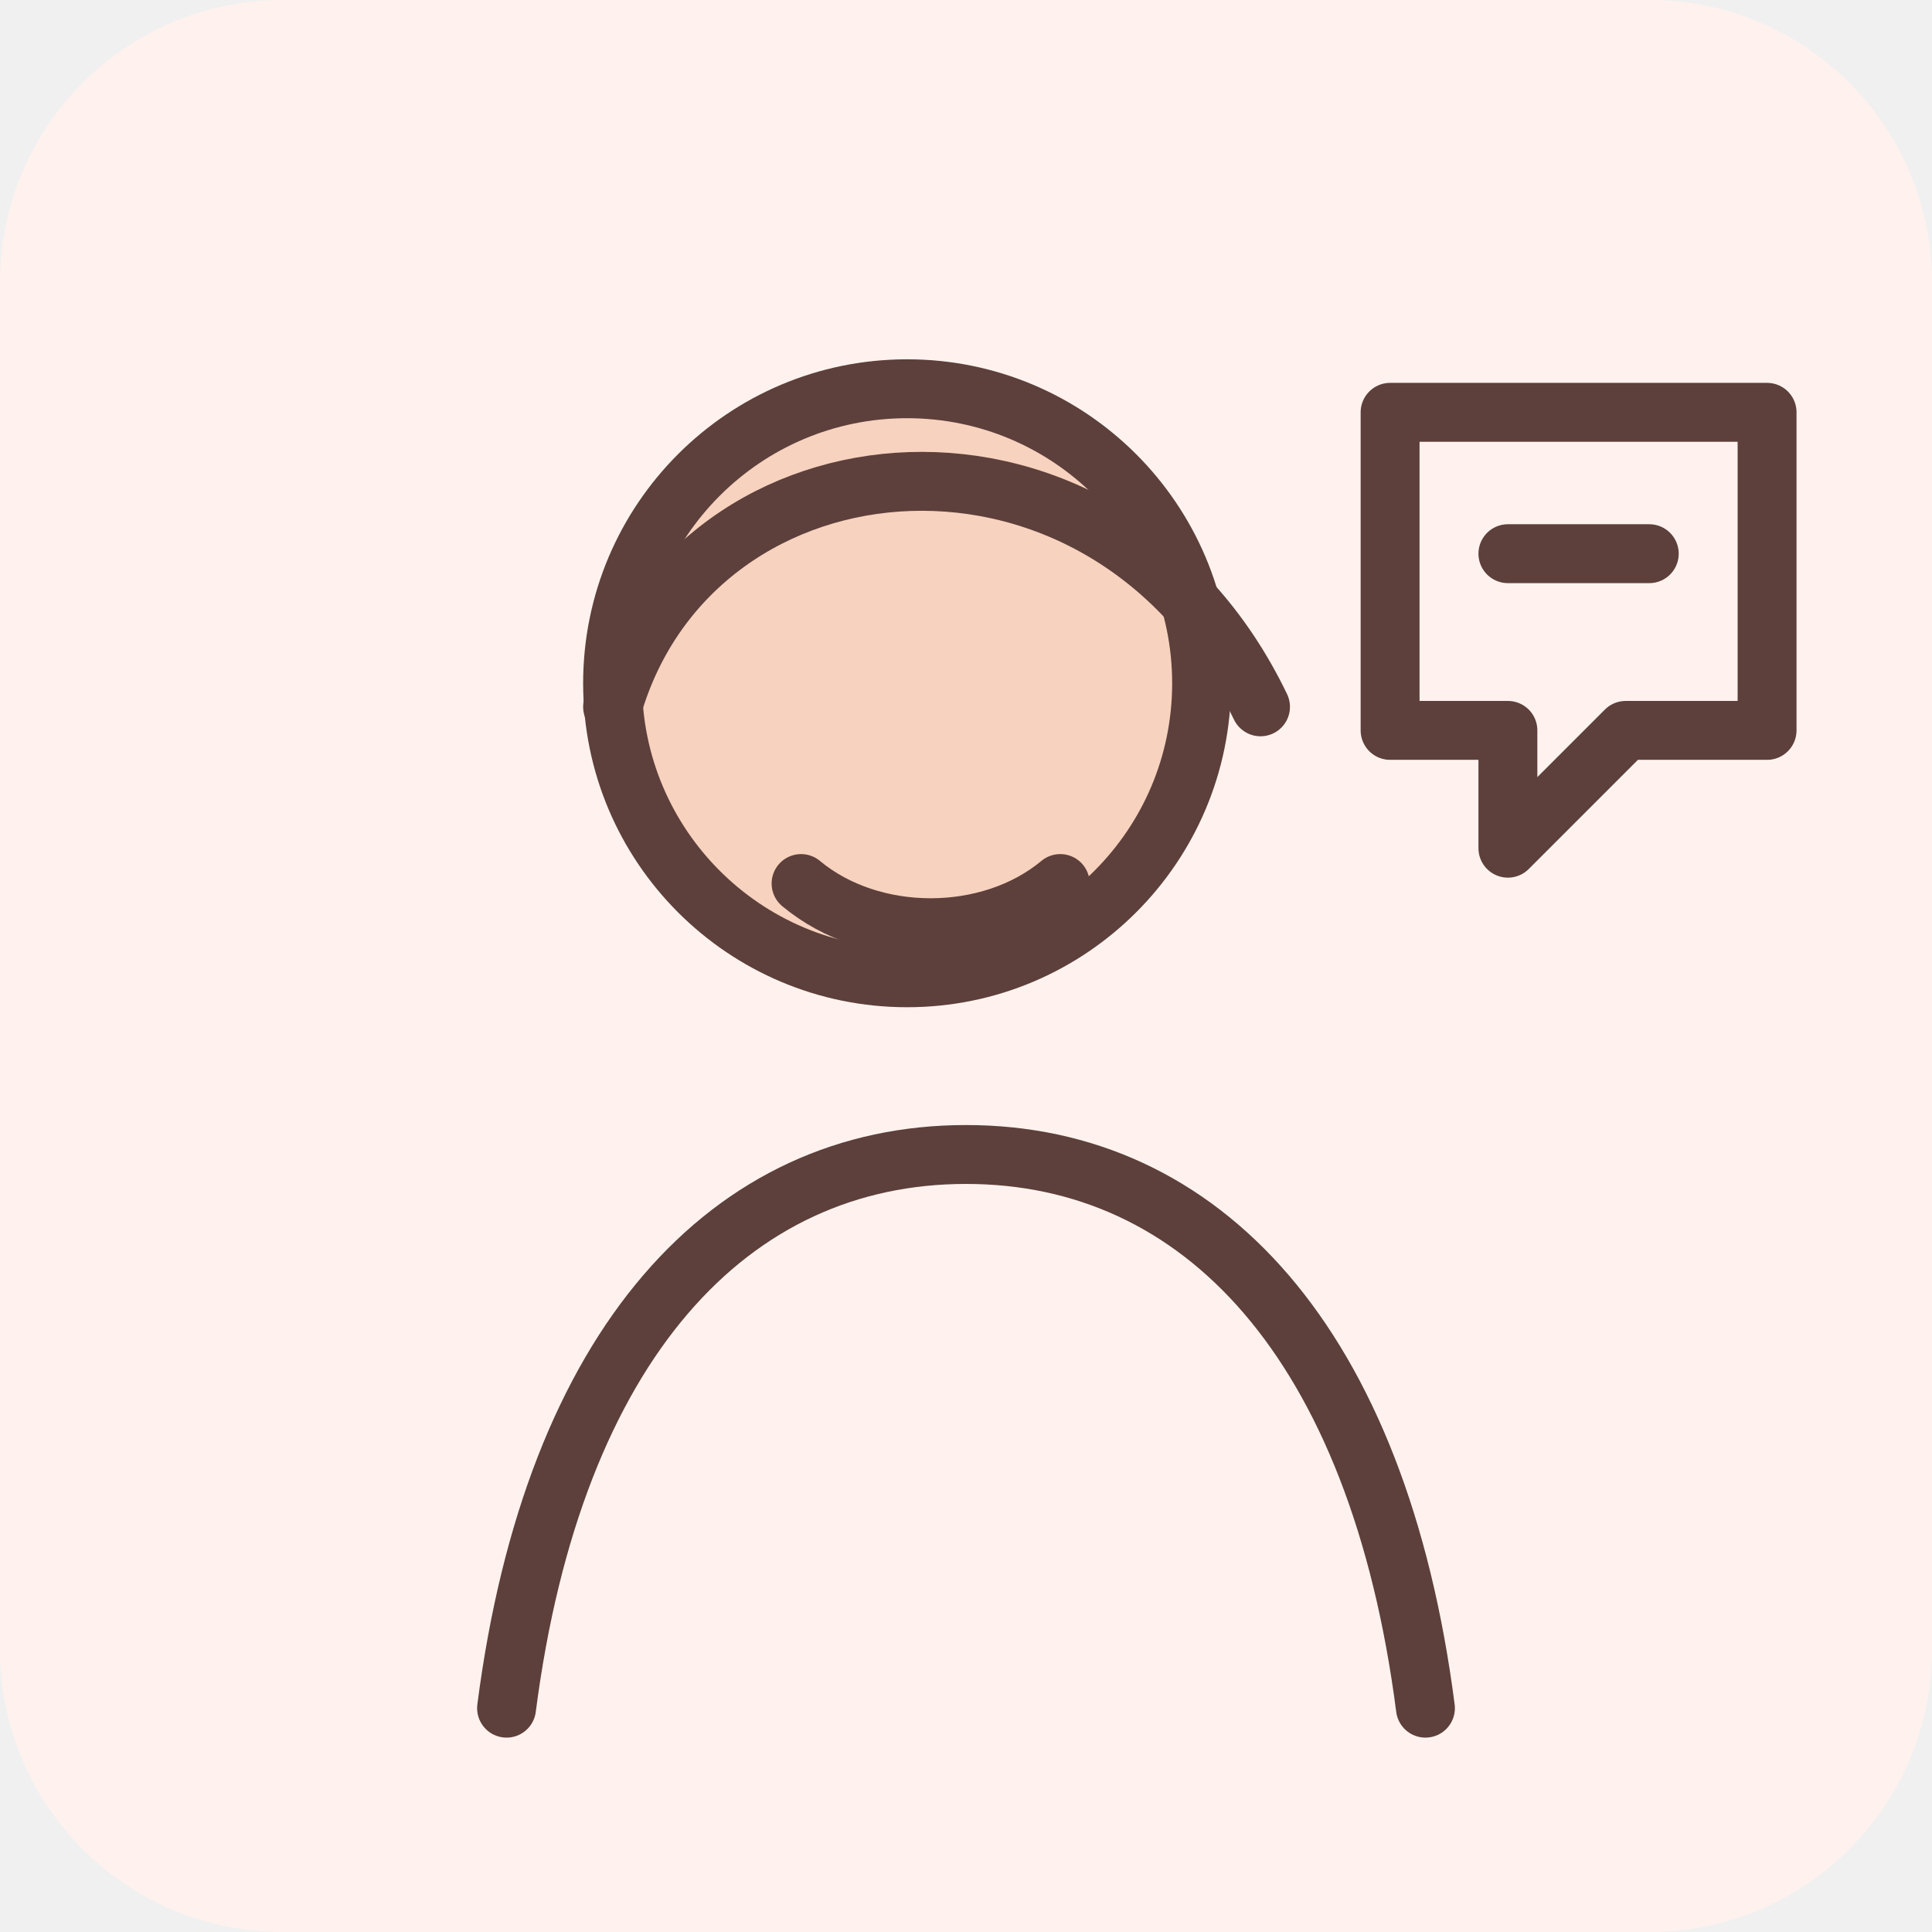
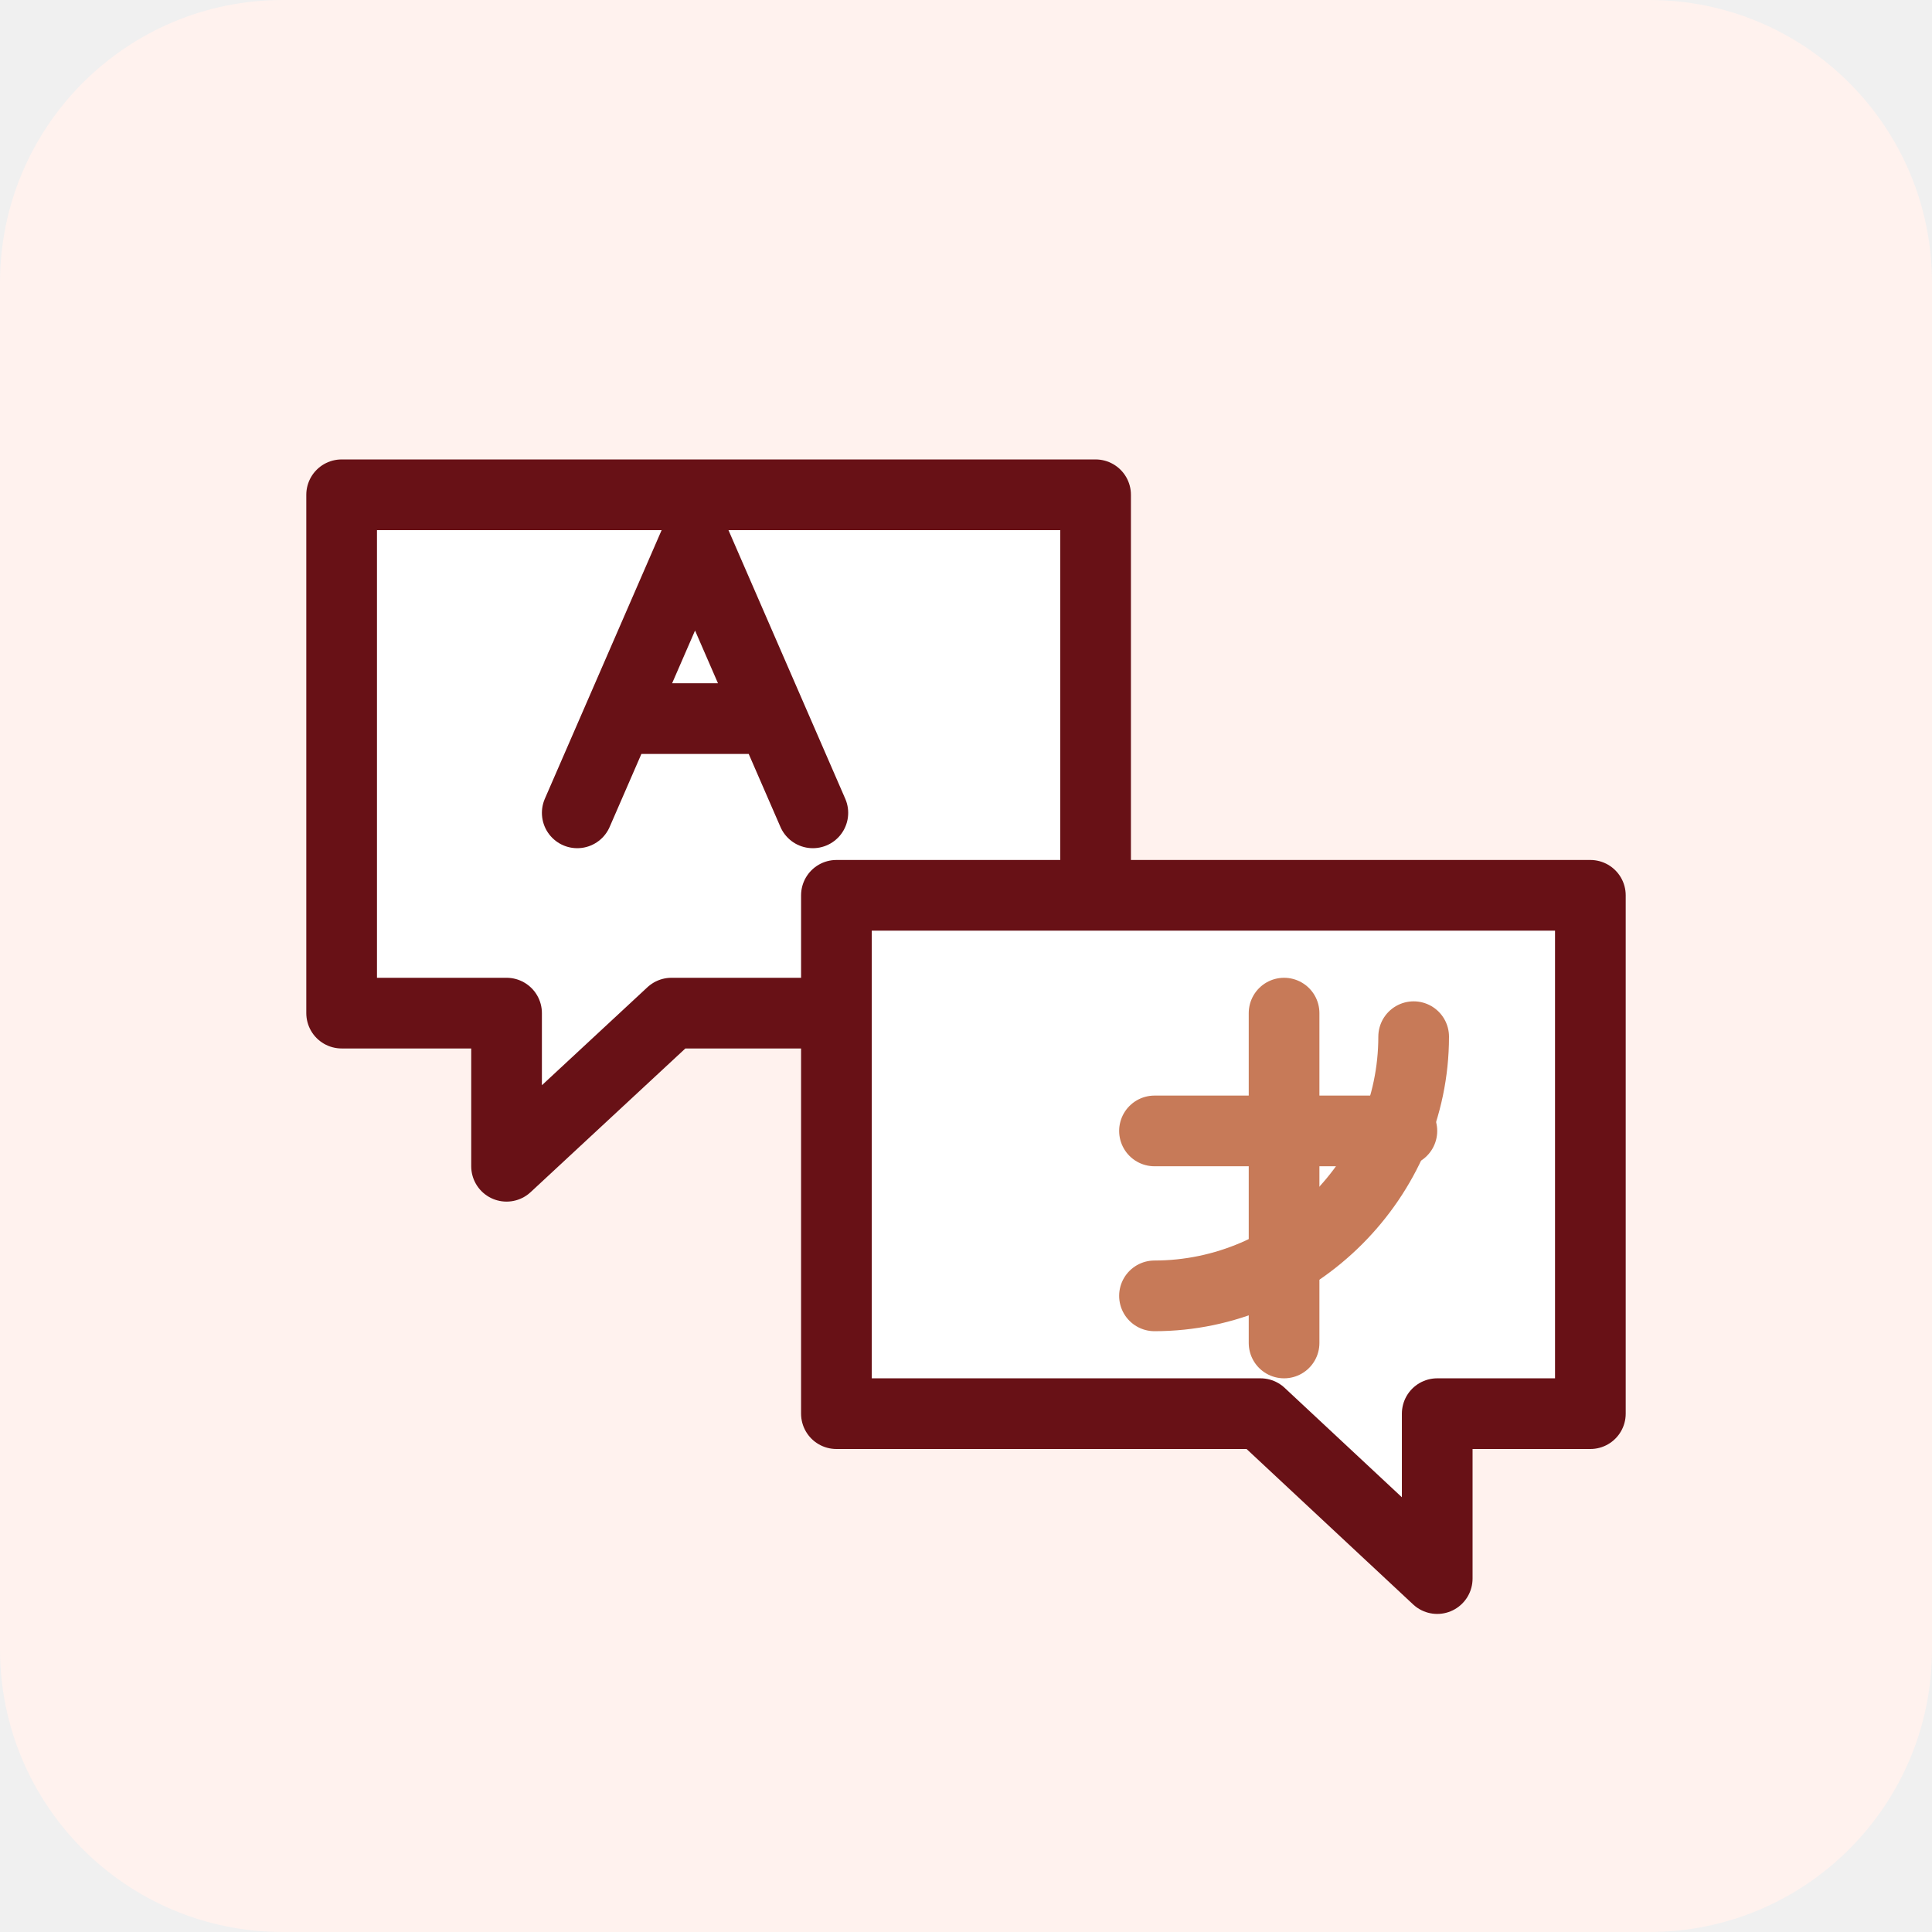
<svg xmlns="http://www.w3.org/2000/svg" width="164" height="164" viewBox="0 0 164 164" role="img" aria-label="言語や文化の違いが不安">
  <rect width="164" height="164" rx="24" fill="#FFF2EE" />
-   <g fill="none" stroke="#5D403B" stroke-width="5" stroke-linecap="round" stroke-linejoin="round">
-     <circle cx="77" cy="58" r="25" fill="#F6D2BF" />
-     <path d="M52 60c7-24 42-27 55 0" />
-     <path d="M43 145c4-31 19-47 39-47s35 16 39 47" />
-     <path d="M68 75c6 5 16 5 22 0" />
-     <path d="M118 35h32v27h-12l-10 10V62h-10z" />
-     <path d="M128 47h12" />
+   <g fill="none" stroke="#681116" stroke-width="6" stroke-linecap="round" stroke-linejoin="round">
+     <path d="M29 42h64v44H57L43 99V86H29z" fill="#fff" />
+     <path d="M71 76h64v44h-13v14l-15-14H71z" fill="#fff" />
+     <path d="M49 69l10-23 10 23M53 61h12" />
+     <path d="M98 96h21M109 86v28" stroke="#c77a58" />
+     <path d="M98 110c12 0 22-10 22-22" stroke="#c77a58" />
  </g>
</svg>
